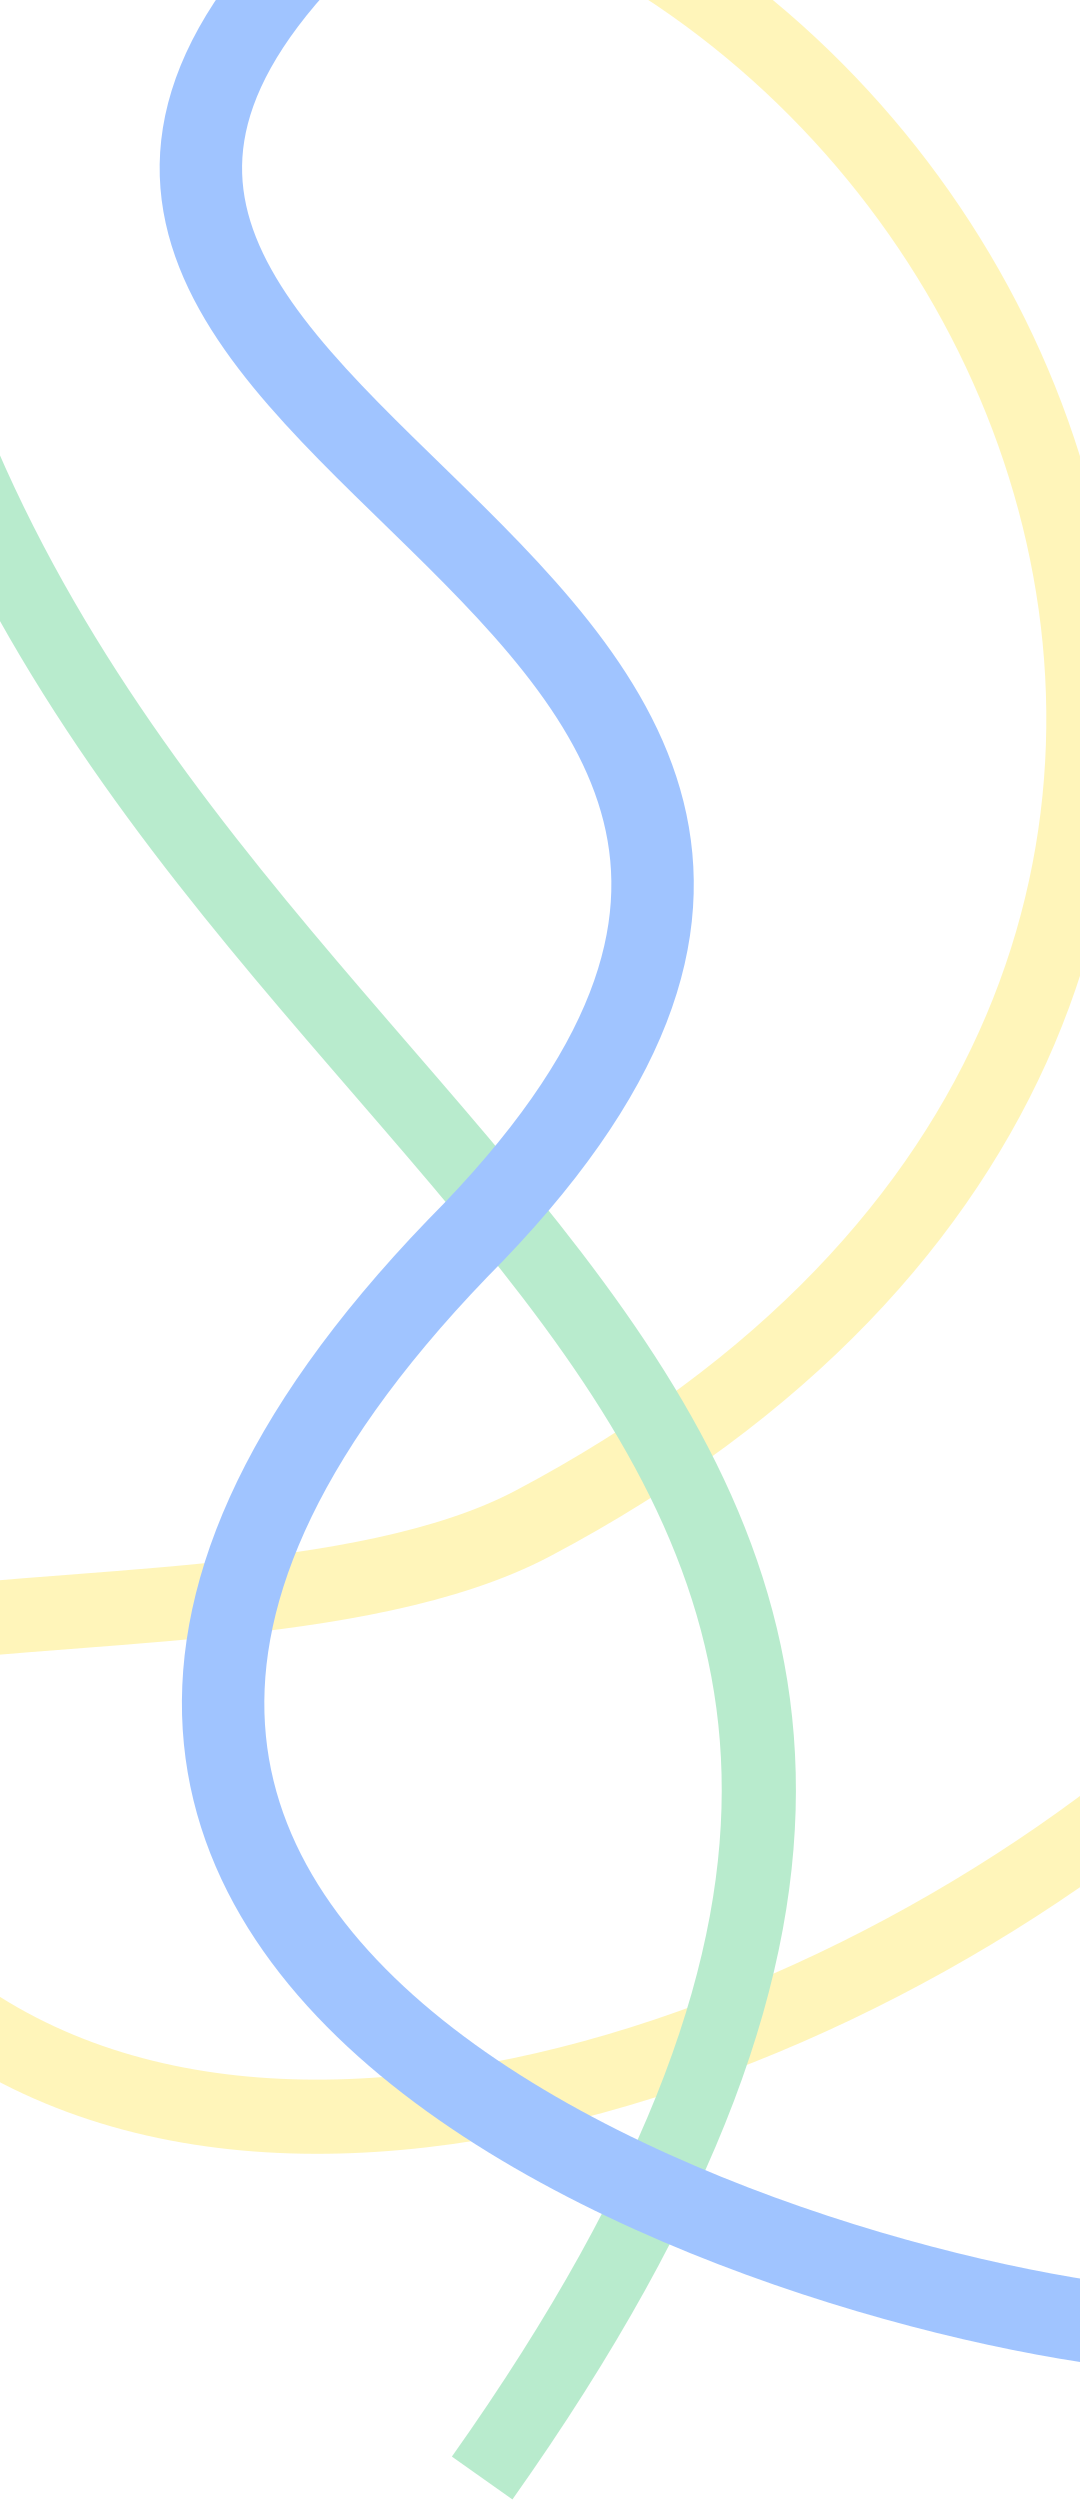
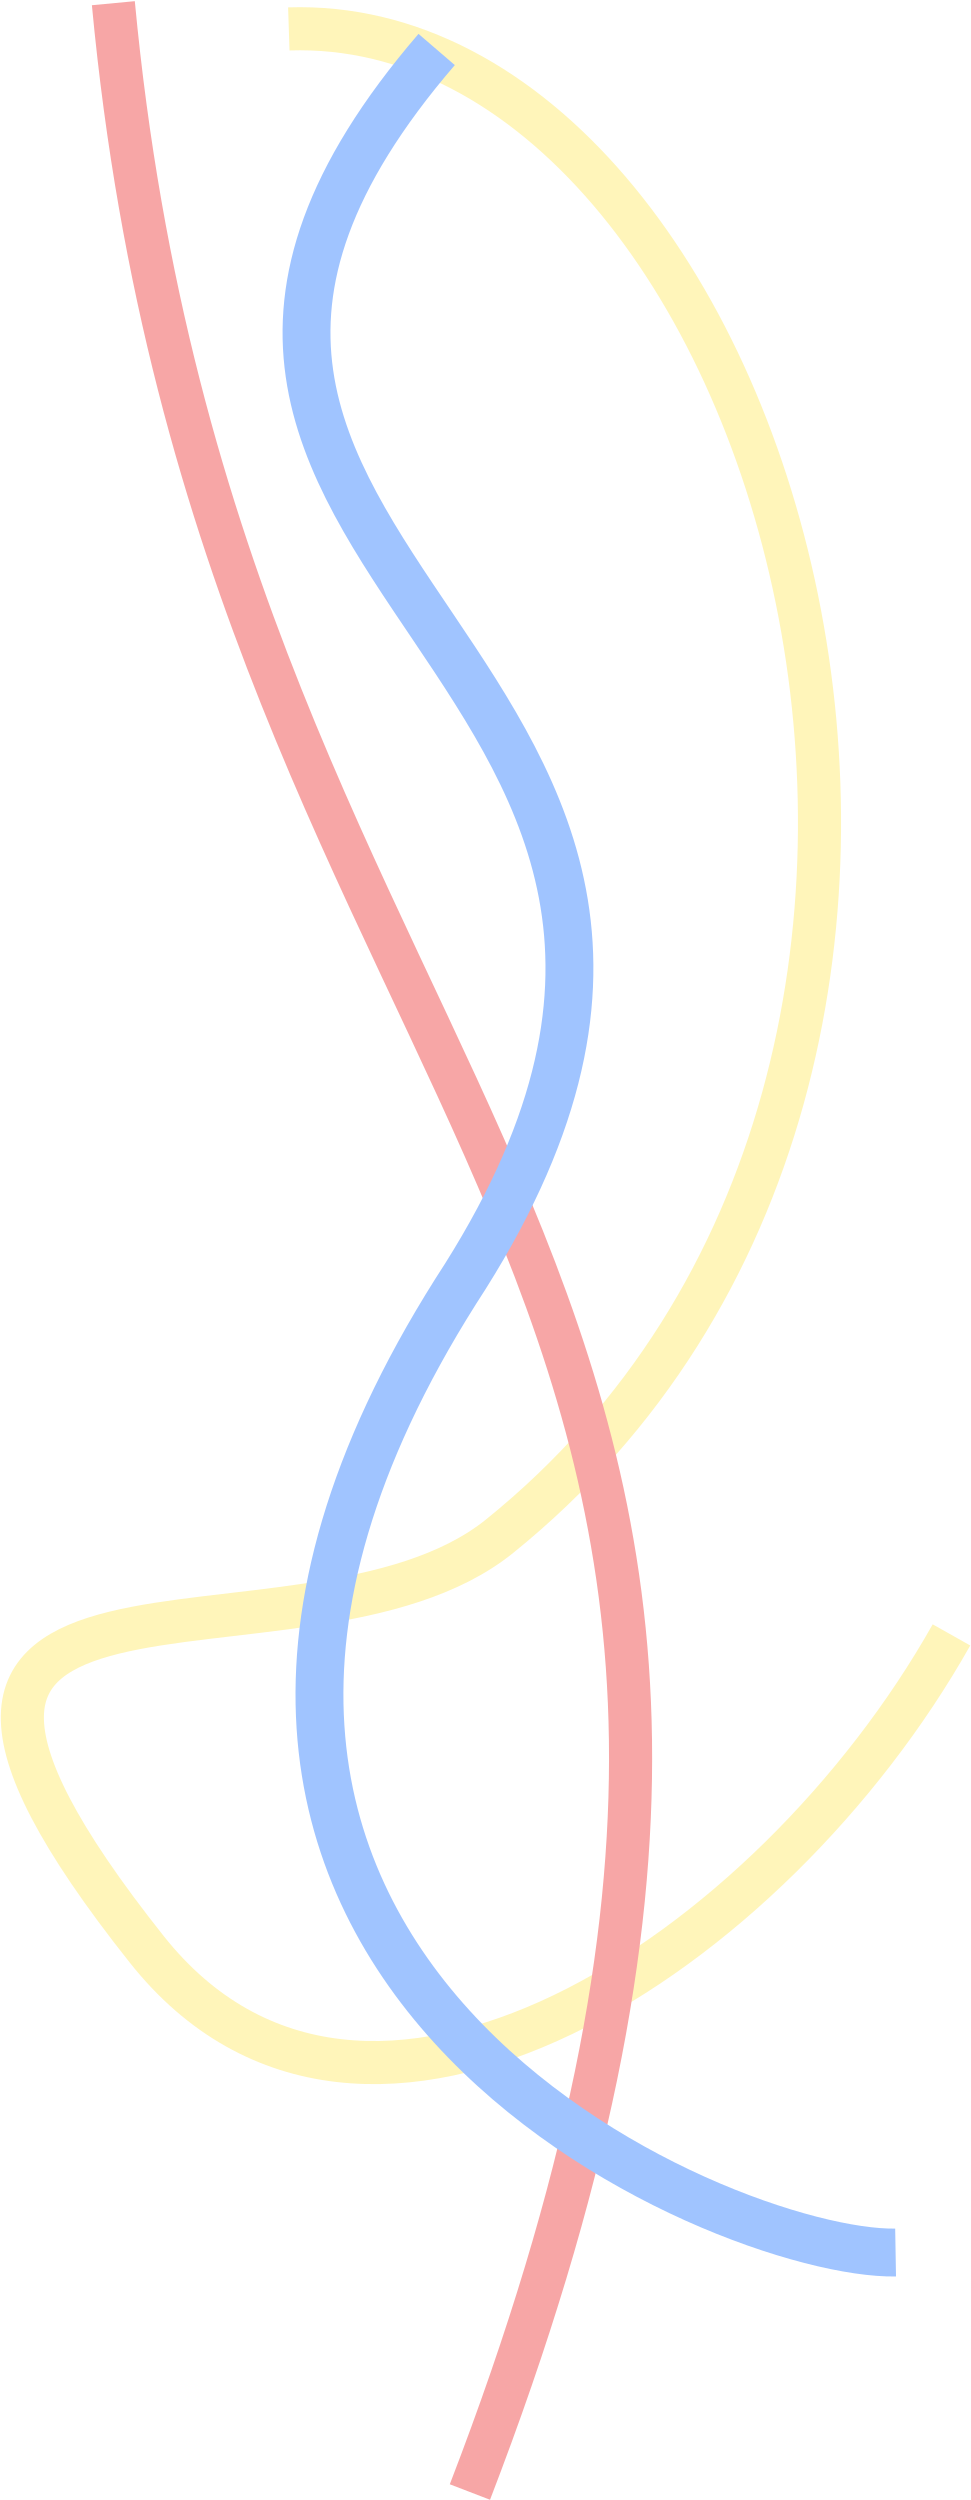
- <svg xmlns="http://www.w3.org/2000/svg" width="393" height="910" viewBox="0 0 393 910" fill="none">
-   <path d="M477 595C364.337 726.096 109 836.323 -27 724C-252.143 538.053 70.172 620 194 554.5C561.902 359.896 366.5 -70.501 62 -64.001" stroke="#FFF5BA" stroke-width="27" />
-   <path d="M-48 53C19 440 474.5 479.5 175.5 902" stroke="#B8EBCD" stroke-width="27" />
-   <path d="M154.5 -55C-124.5 158 424.5 195 166.5 454.499C-100.5 732 335.1 850.199 441.5 848.999" stroke="#A0C4FF" stroke-width="30" />
+ <svg xmlns="http://www.w3.org/2000/svg" width="608" height="1566" viewBox="0 0 608 1566" fill="none">
+   <path d="M596 1024.11C483.313 1224.23 227.919 1392.5 91.889 1221.03C-133.303 937.173 189.082 1062.27 312.938 962.28C680.92 665.208 485.476 8.189 180.909 18.111" stroke="#FFF5BA" stroke-width="27" />
+   <path d="M71 2C137.956 712.64 593.154 785.173 294.352 1561" stroke="#F7A6A6" stroke-width="27" />
+   <path d="M273.521 31C-5.945 356.152 543.972 412.634 285.541 808.768C18.095 1232.38 454.422 1412.82 561 1410.99" stroke="#A0C4FF" stroke-width="30" />
</svg>
